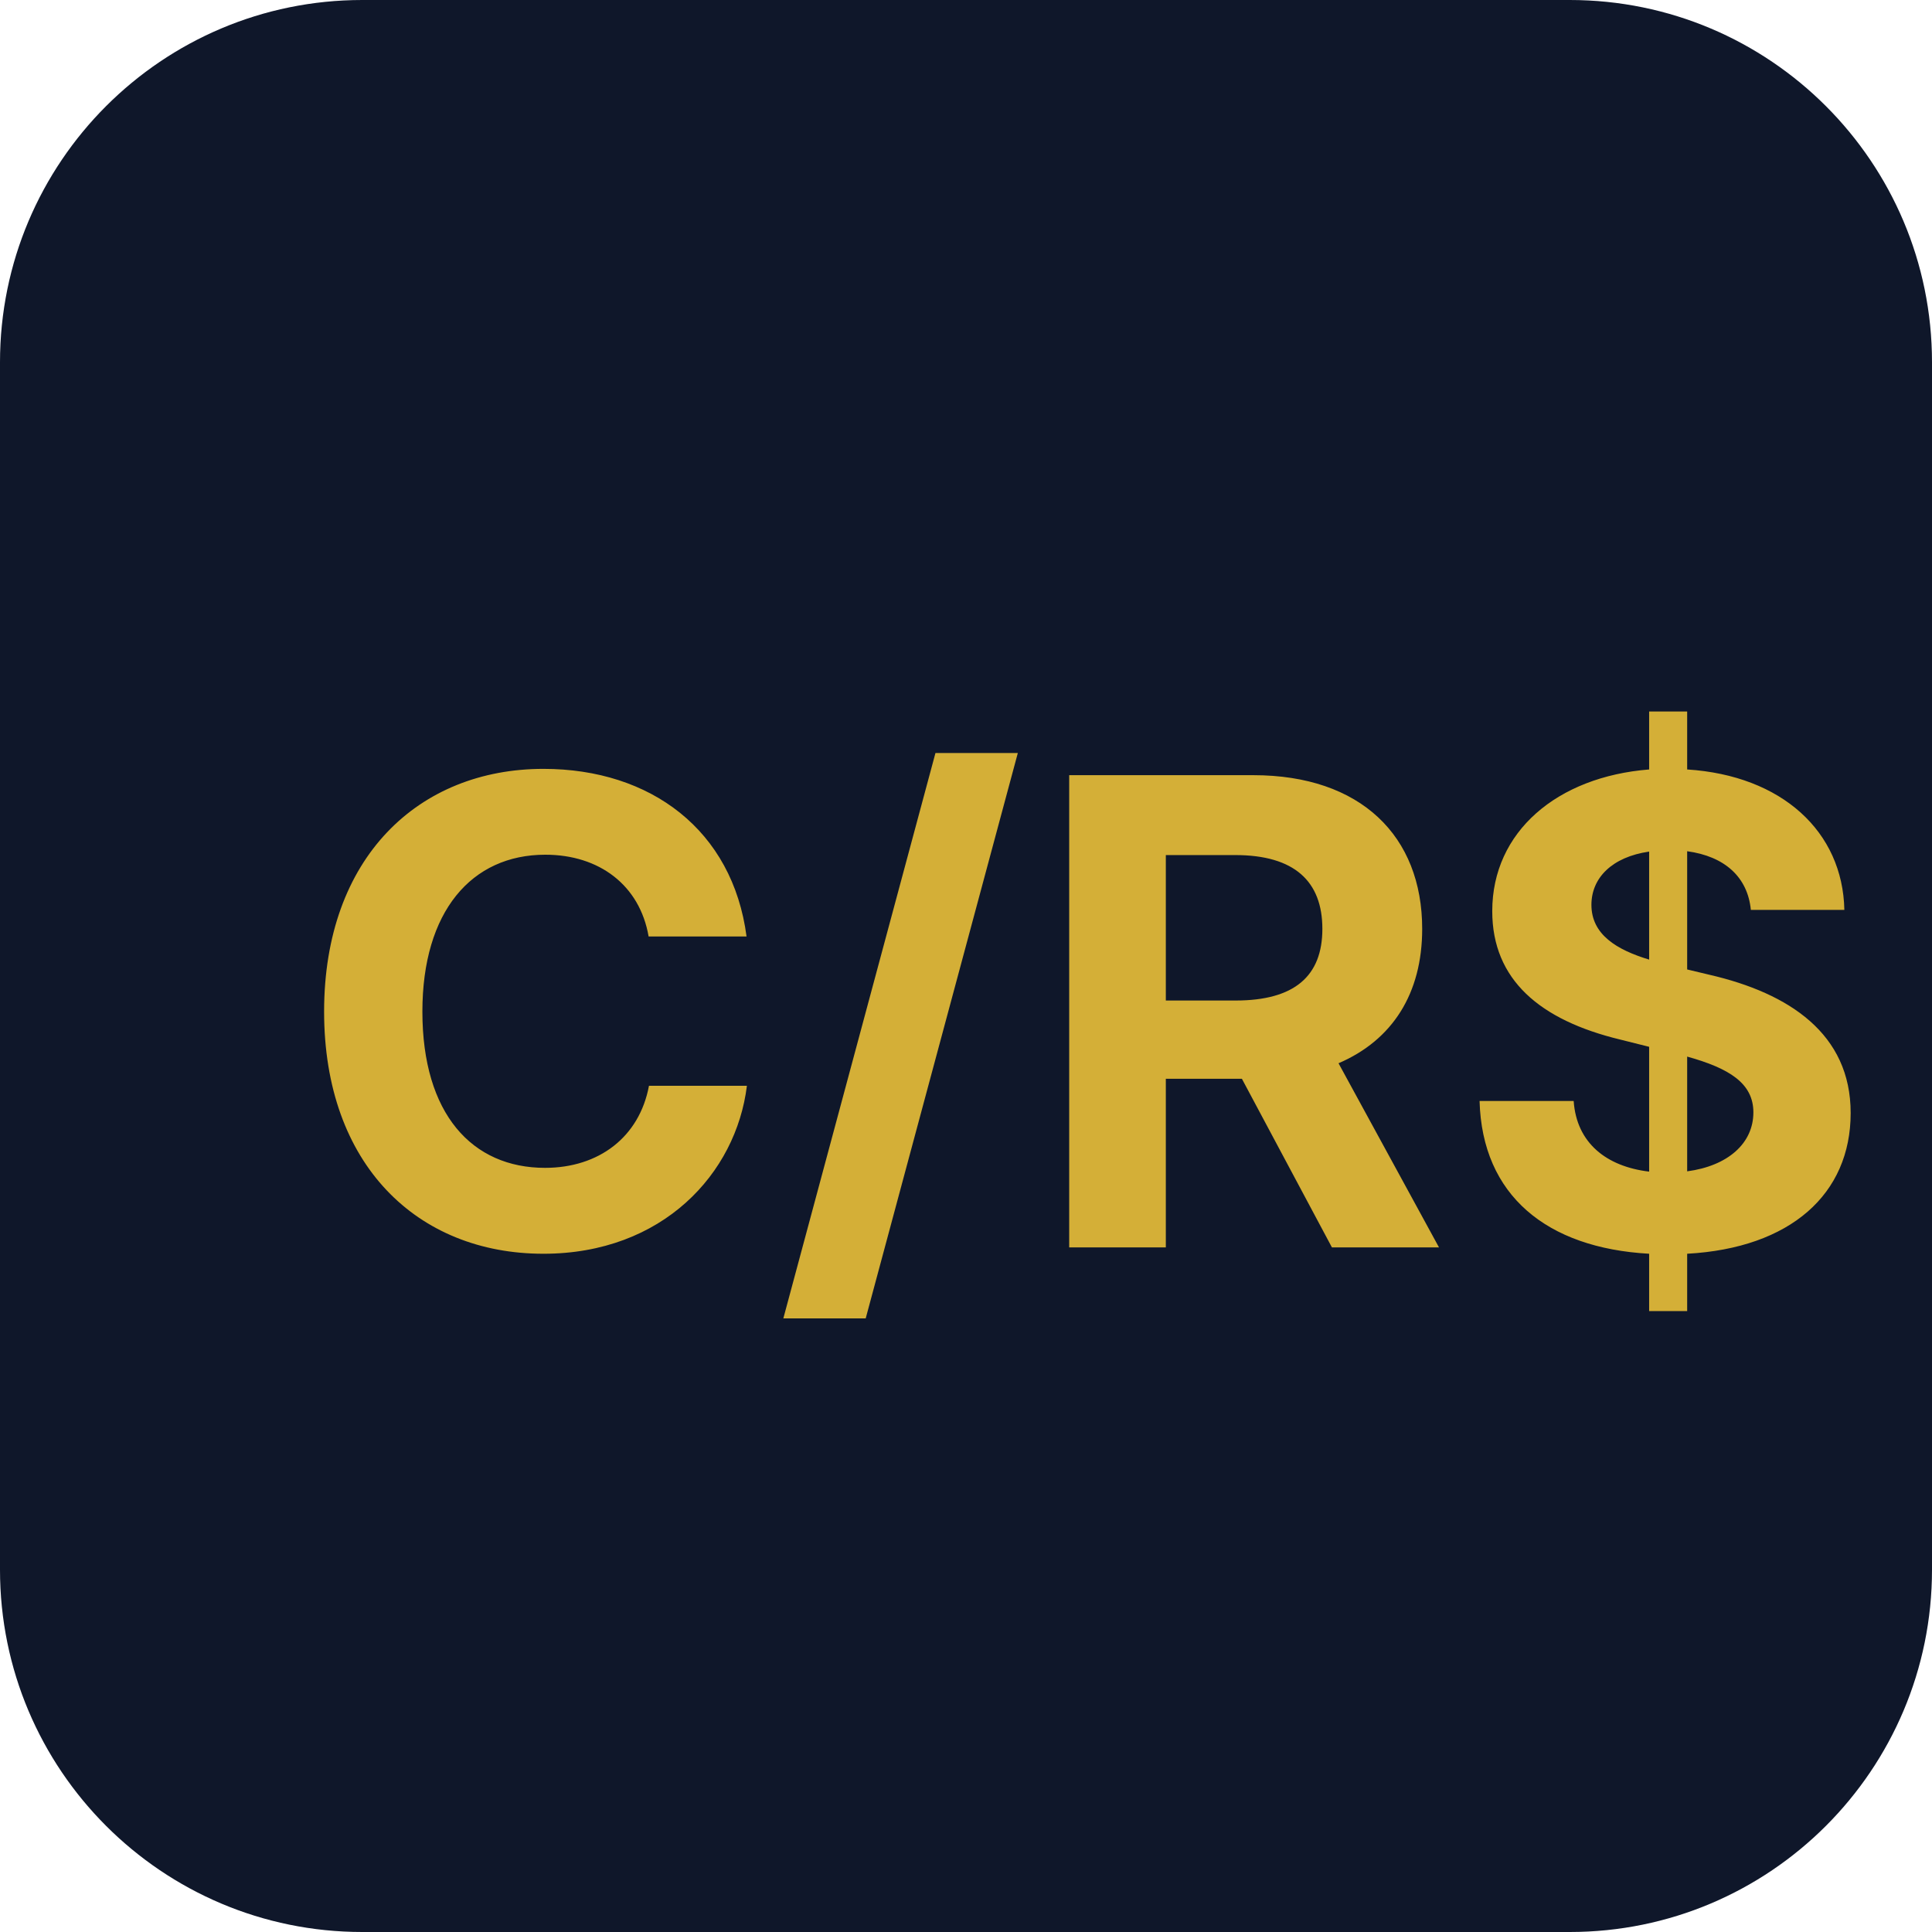
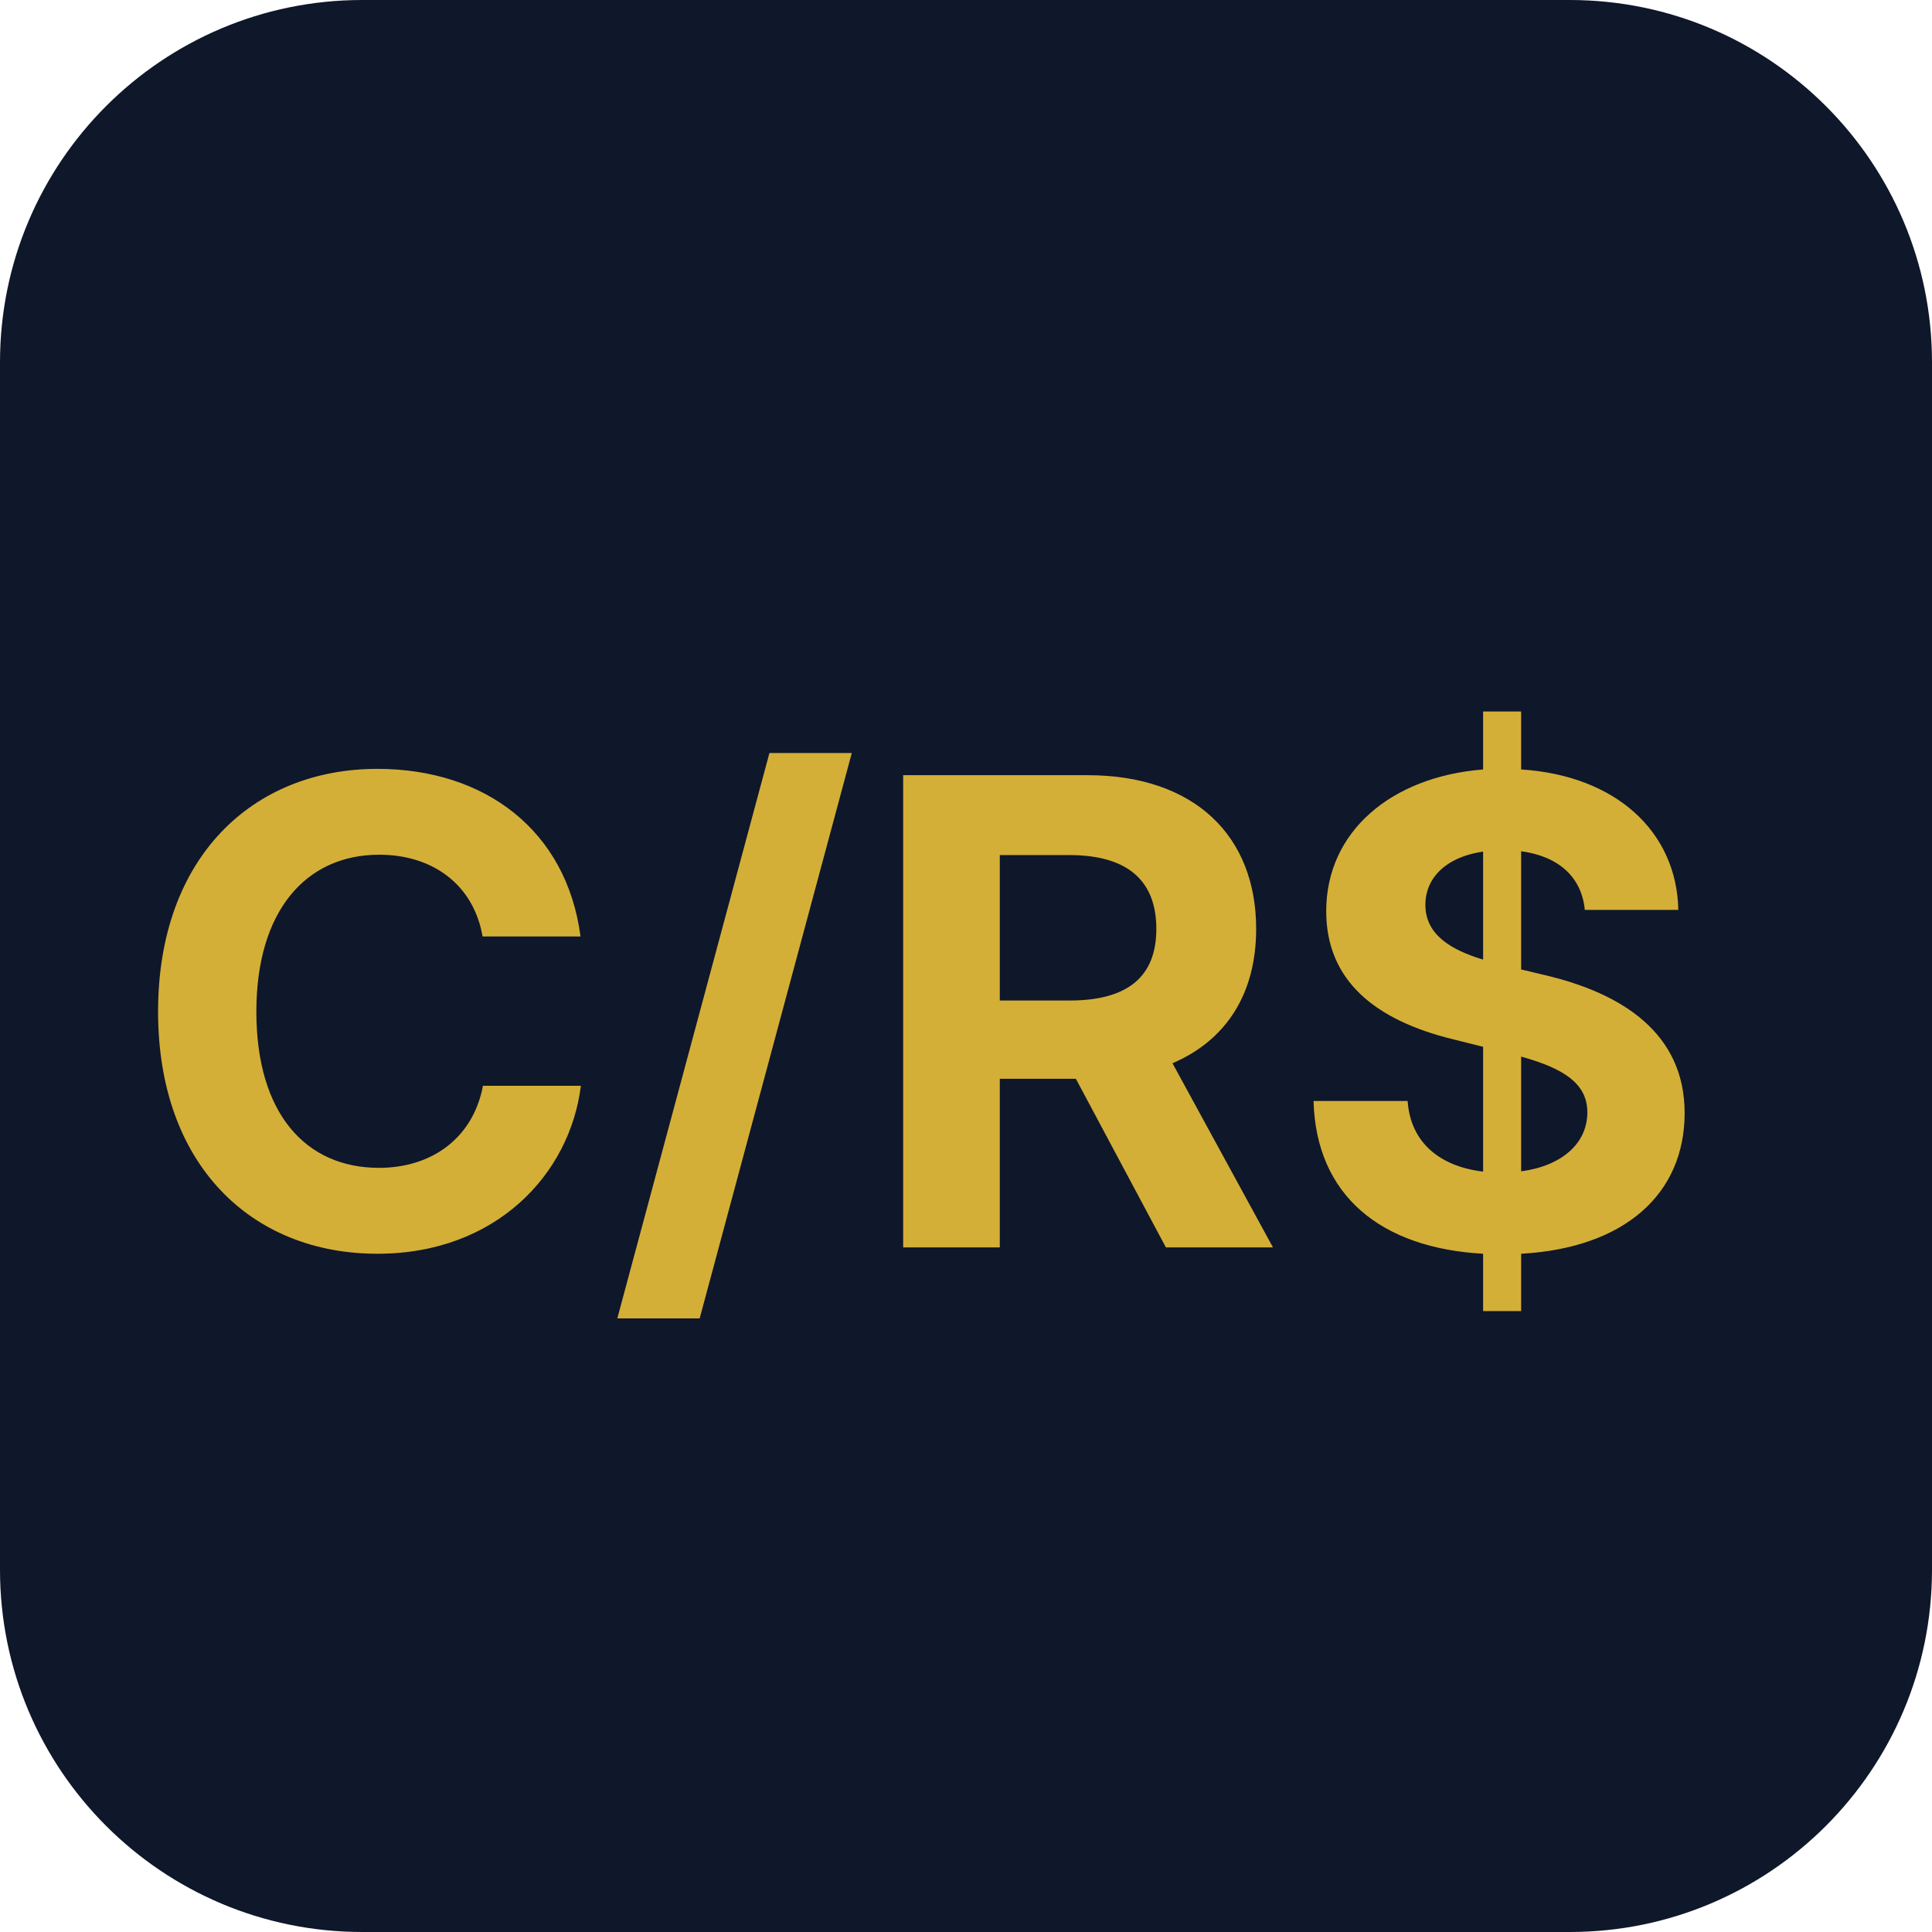
<svg xmlns="http://www.w3.org/2000/svg" viewBox="0 0 512 512">
  <rect width="512" height="512" rx="96" fill="#0f172a" />
-   <text x="78" y="268" dominant-baseline="central" text-anchor="start" font-family="system-ui, -apple-system, BlinkMacSystemFont, 'Segoe UI', sans-serif" font-size="172" font-weight="700" fill="#d4af37">C/R$</text>
+   <text x="34" y="268" dominant-baseline="central" text-anchor="start" font-family="system-ui, -apple-system, BlinkMacSystemFont, 'Segoe UI', sans-serif" font-size="172" font-weight="700" fill="#d4af37">C/R$</text>
</svg>
